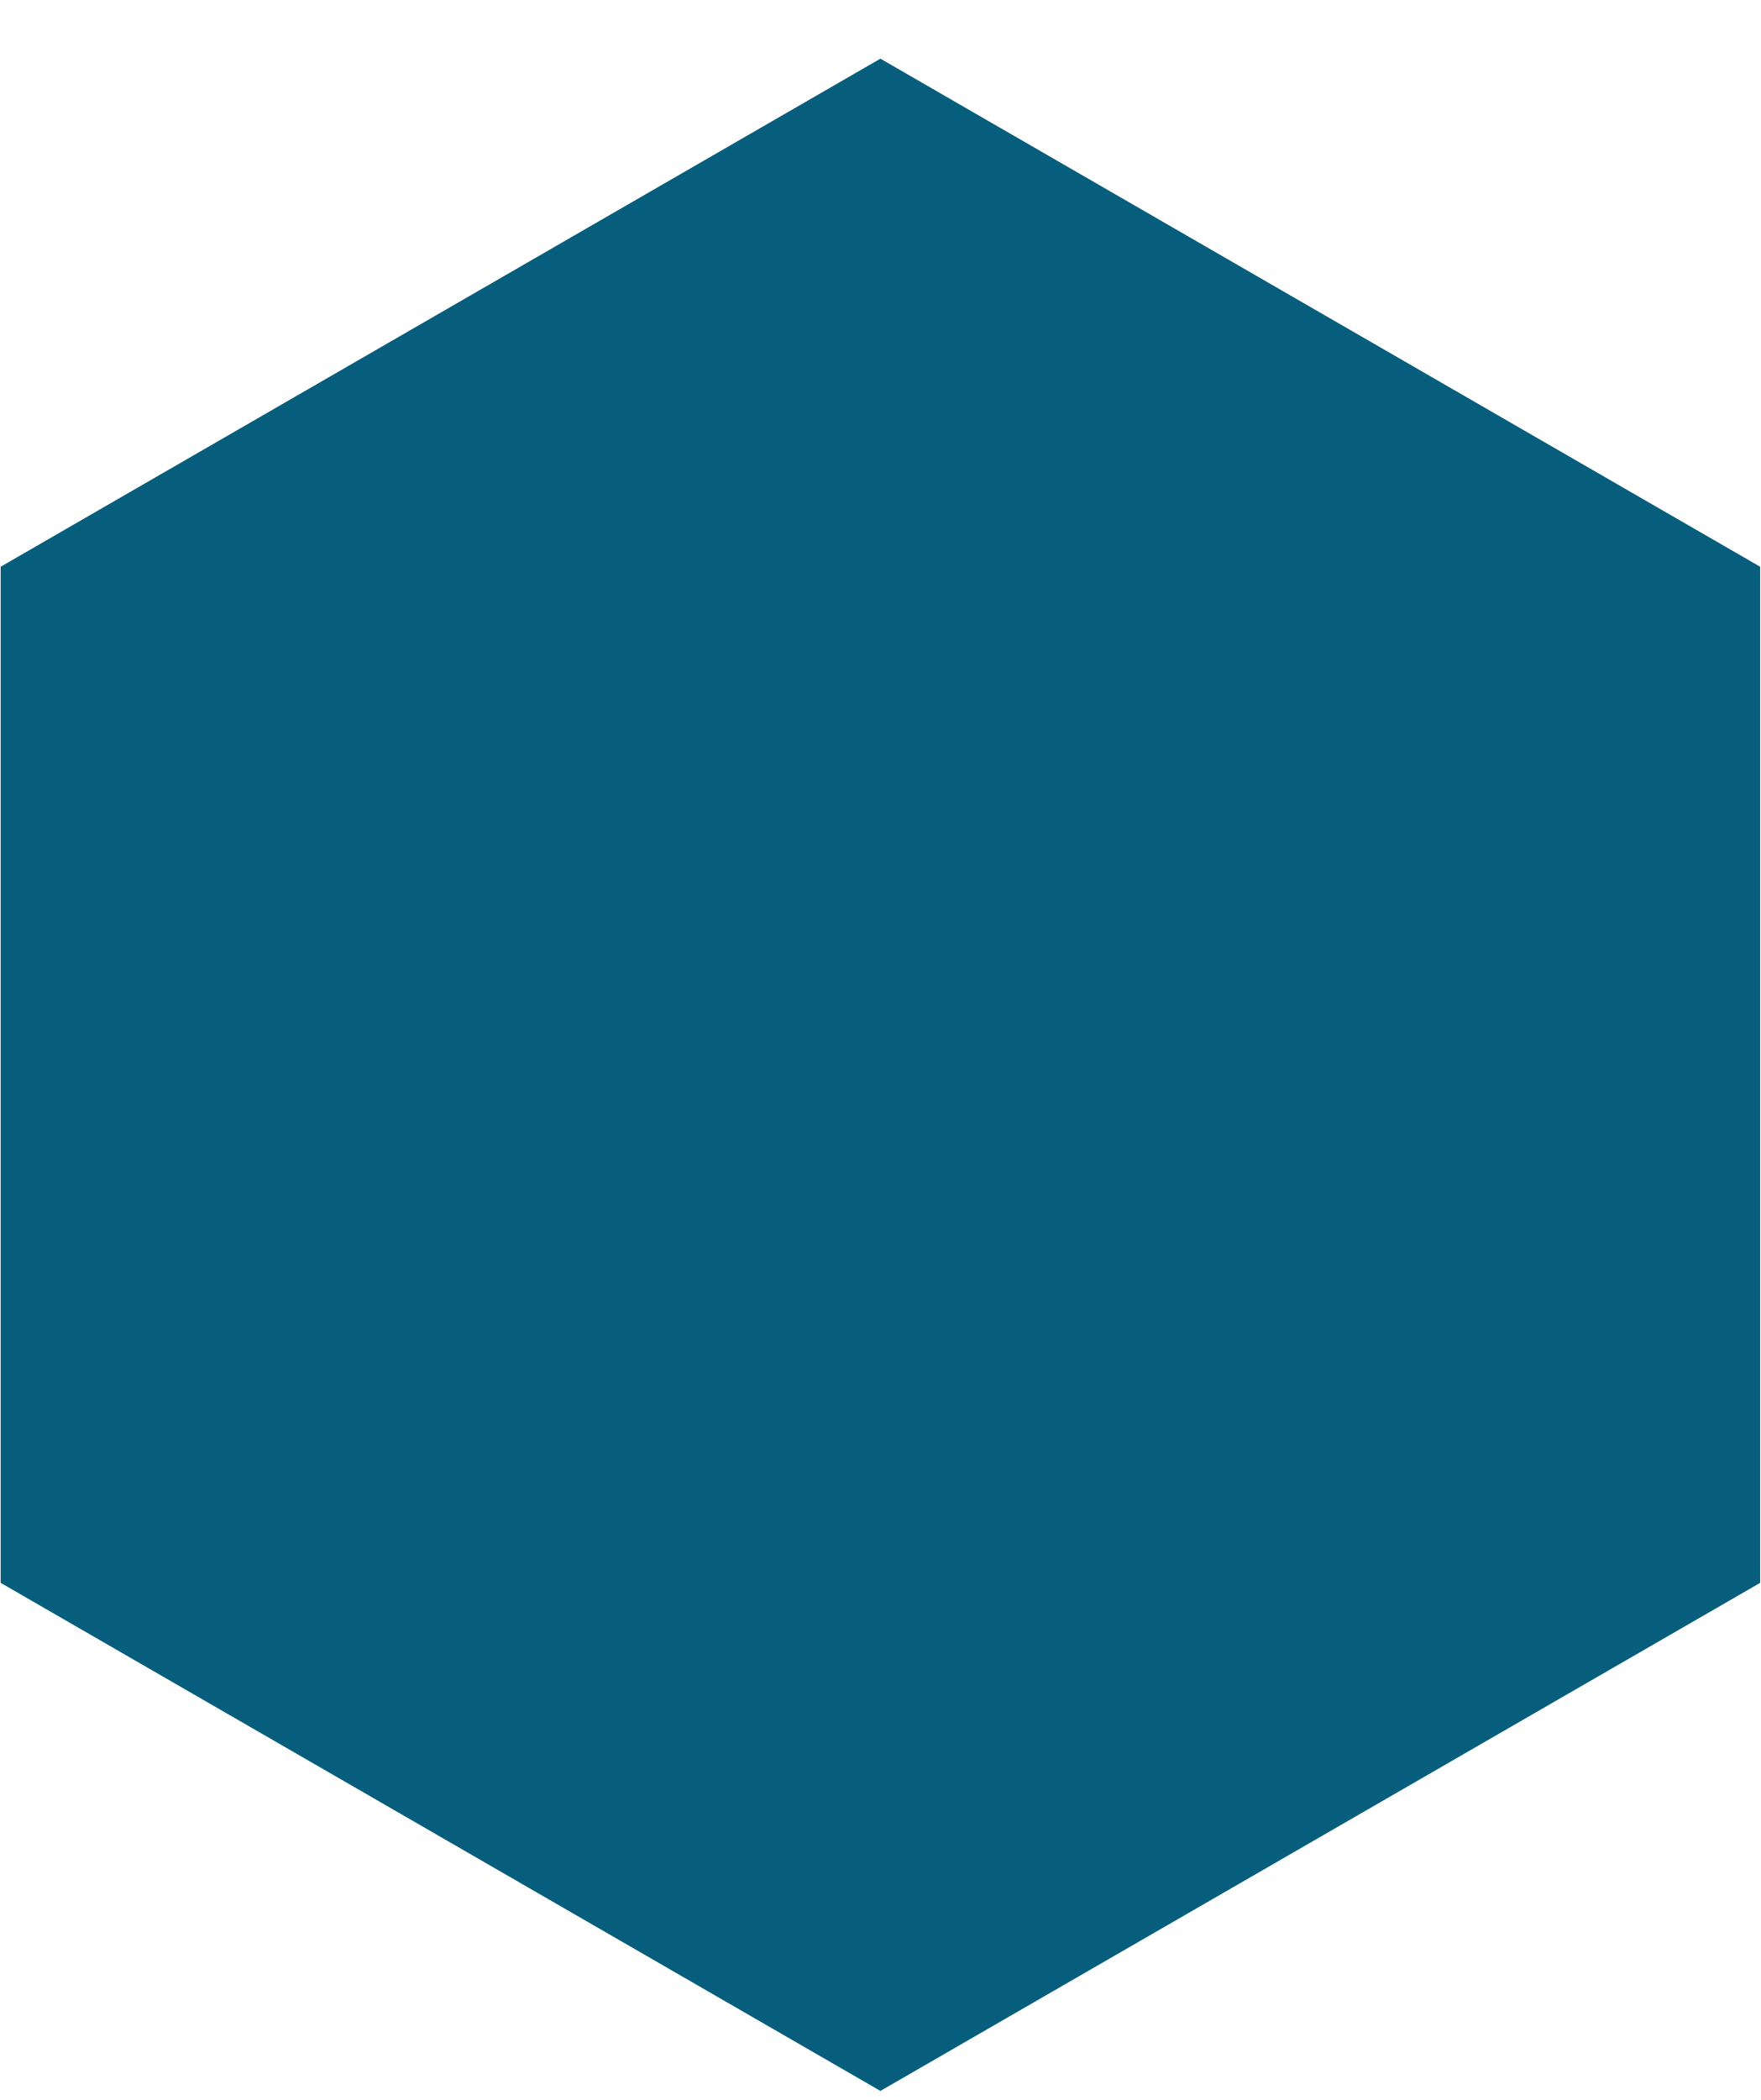
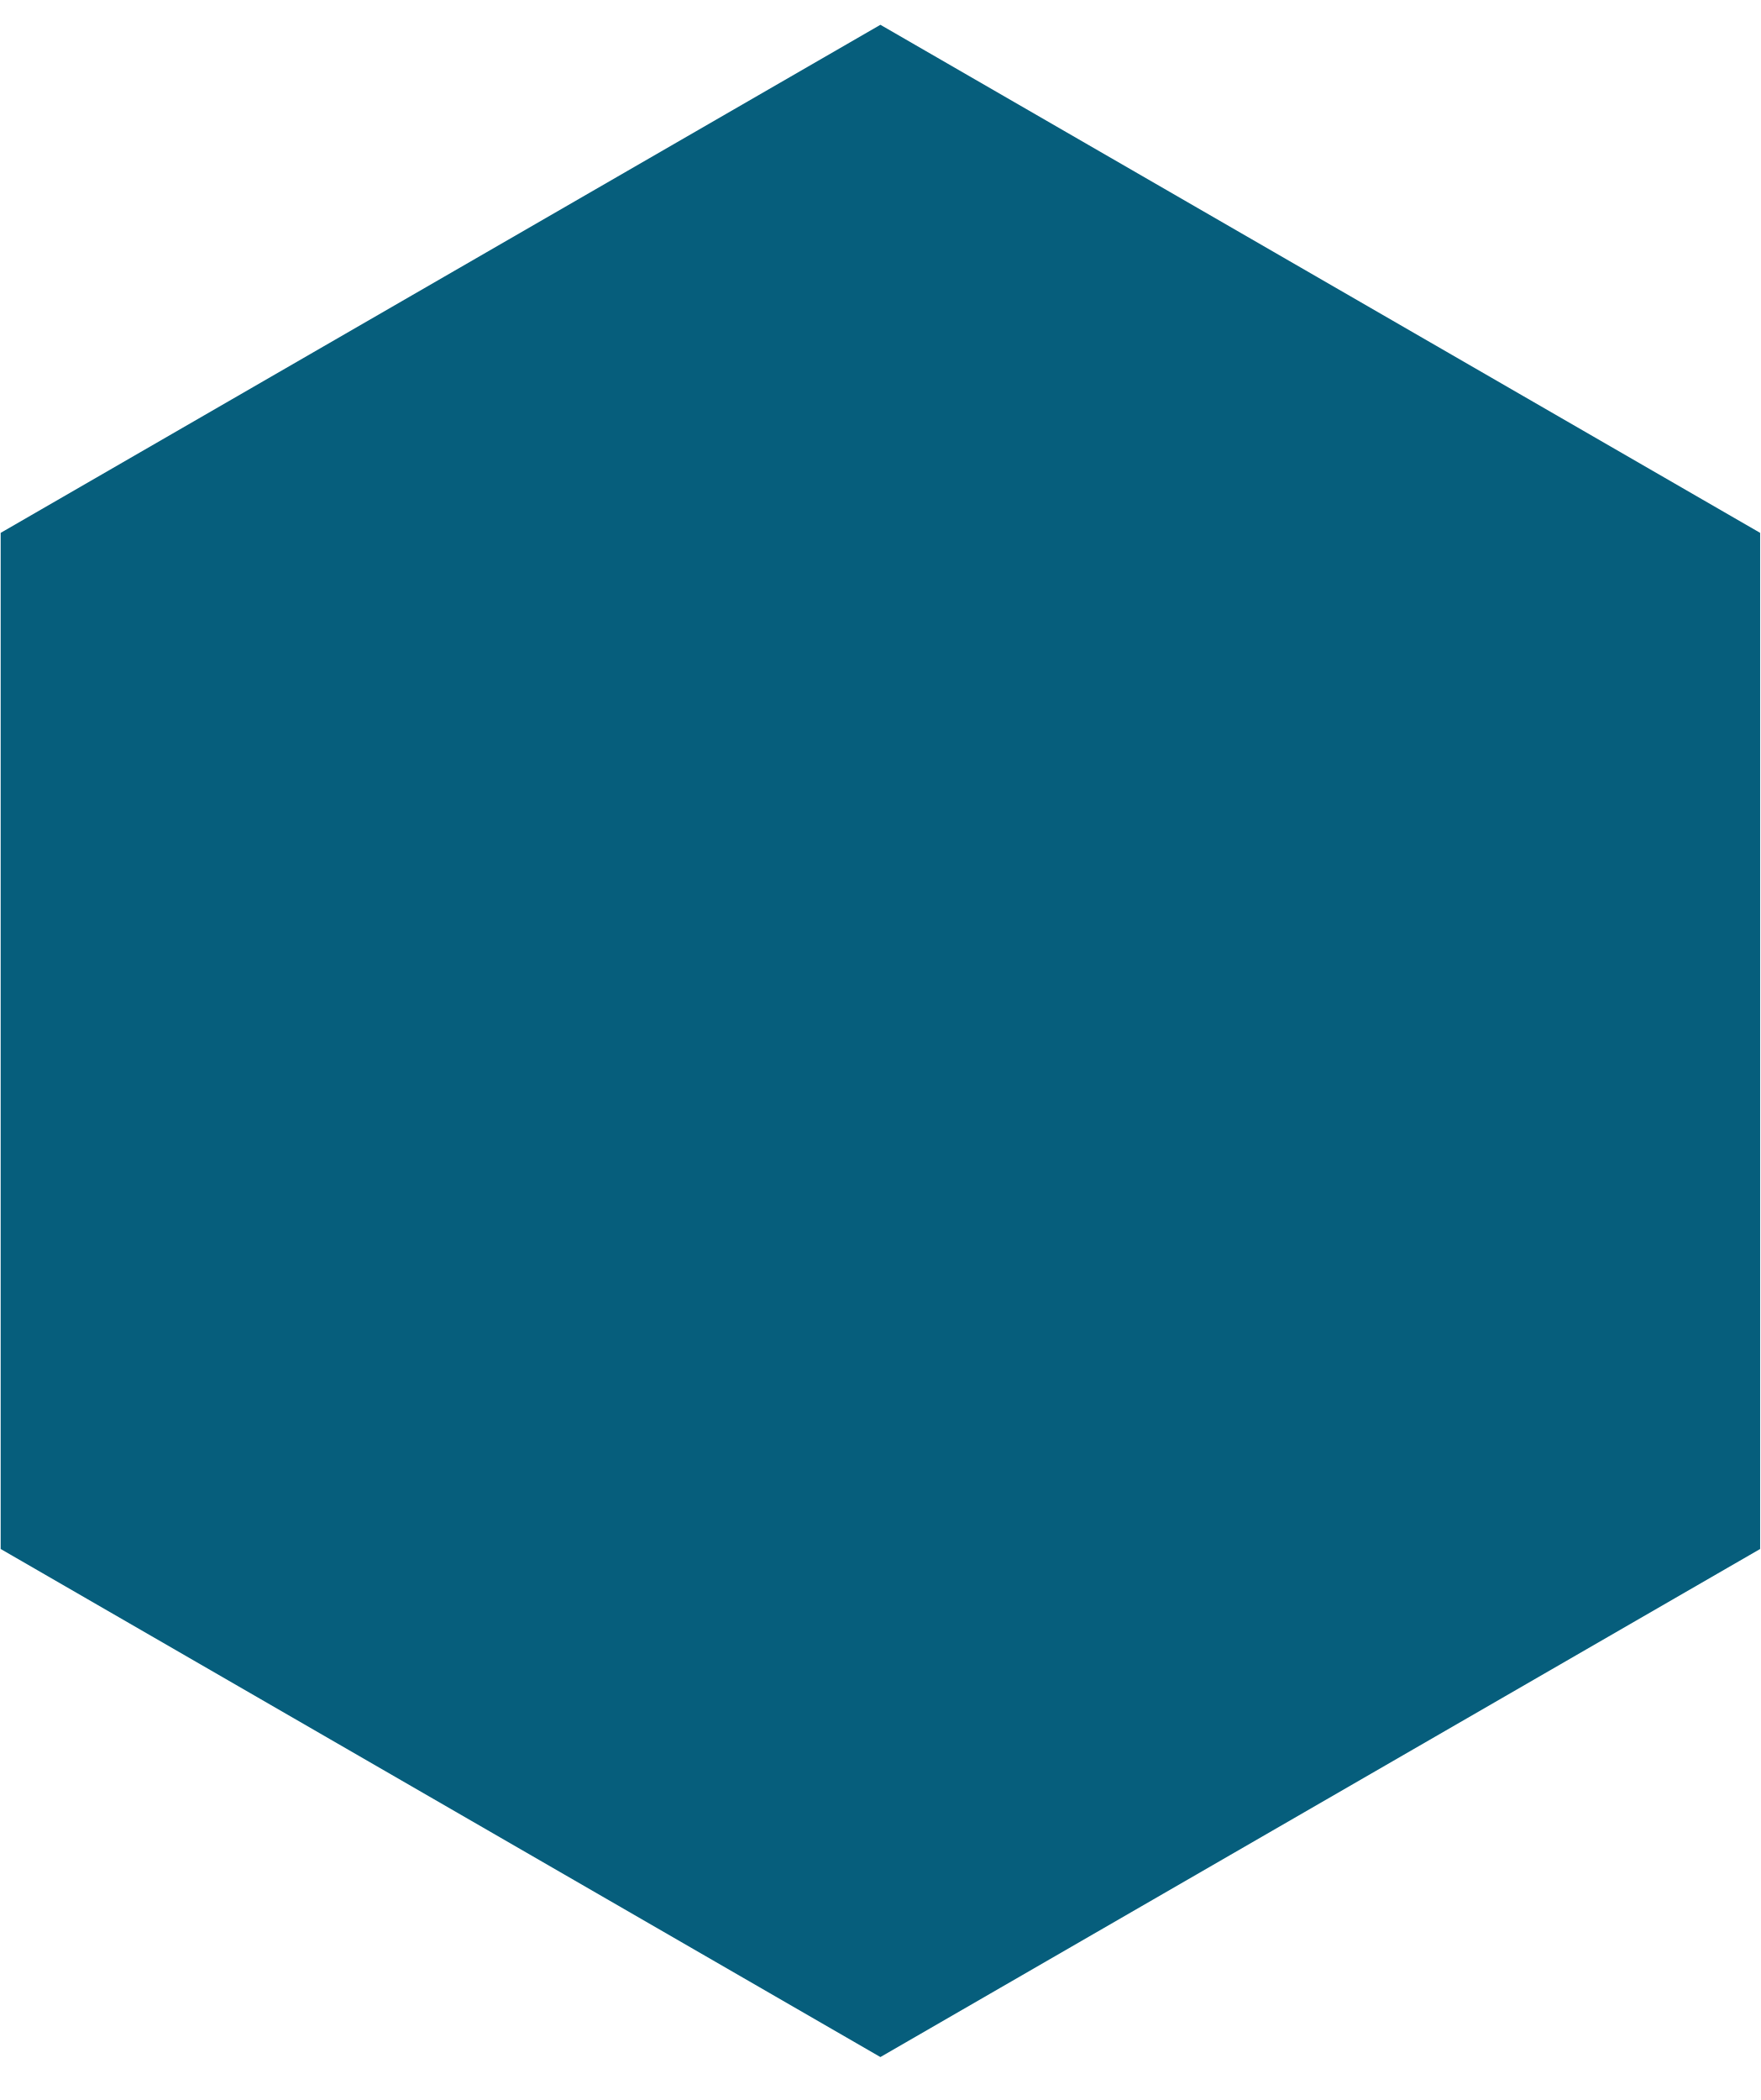
<svg xmlns="http://www.w3.org/2000/svg" width="26" height="31" viewBox="0 0 26 31" fill="none">
-   <path d="M13 0.866L25.99 8.366V23.366L13 30.866L0.01 23.366V8.366L13 0.866Z" fill="#065E7C" />
+   <path d="M13 0.366L25.99 7.866V22.866L13 30.366L0.01 22.866V7.866L13 0.366Z" fill="#065E7C" />
</svg>
